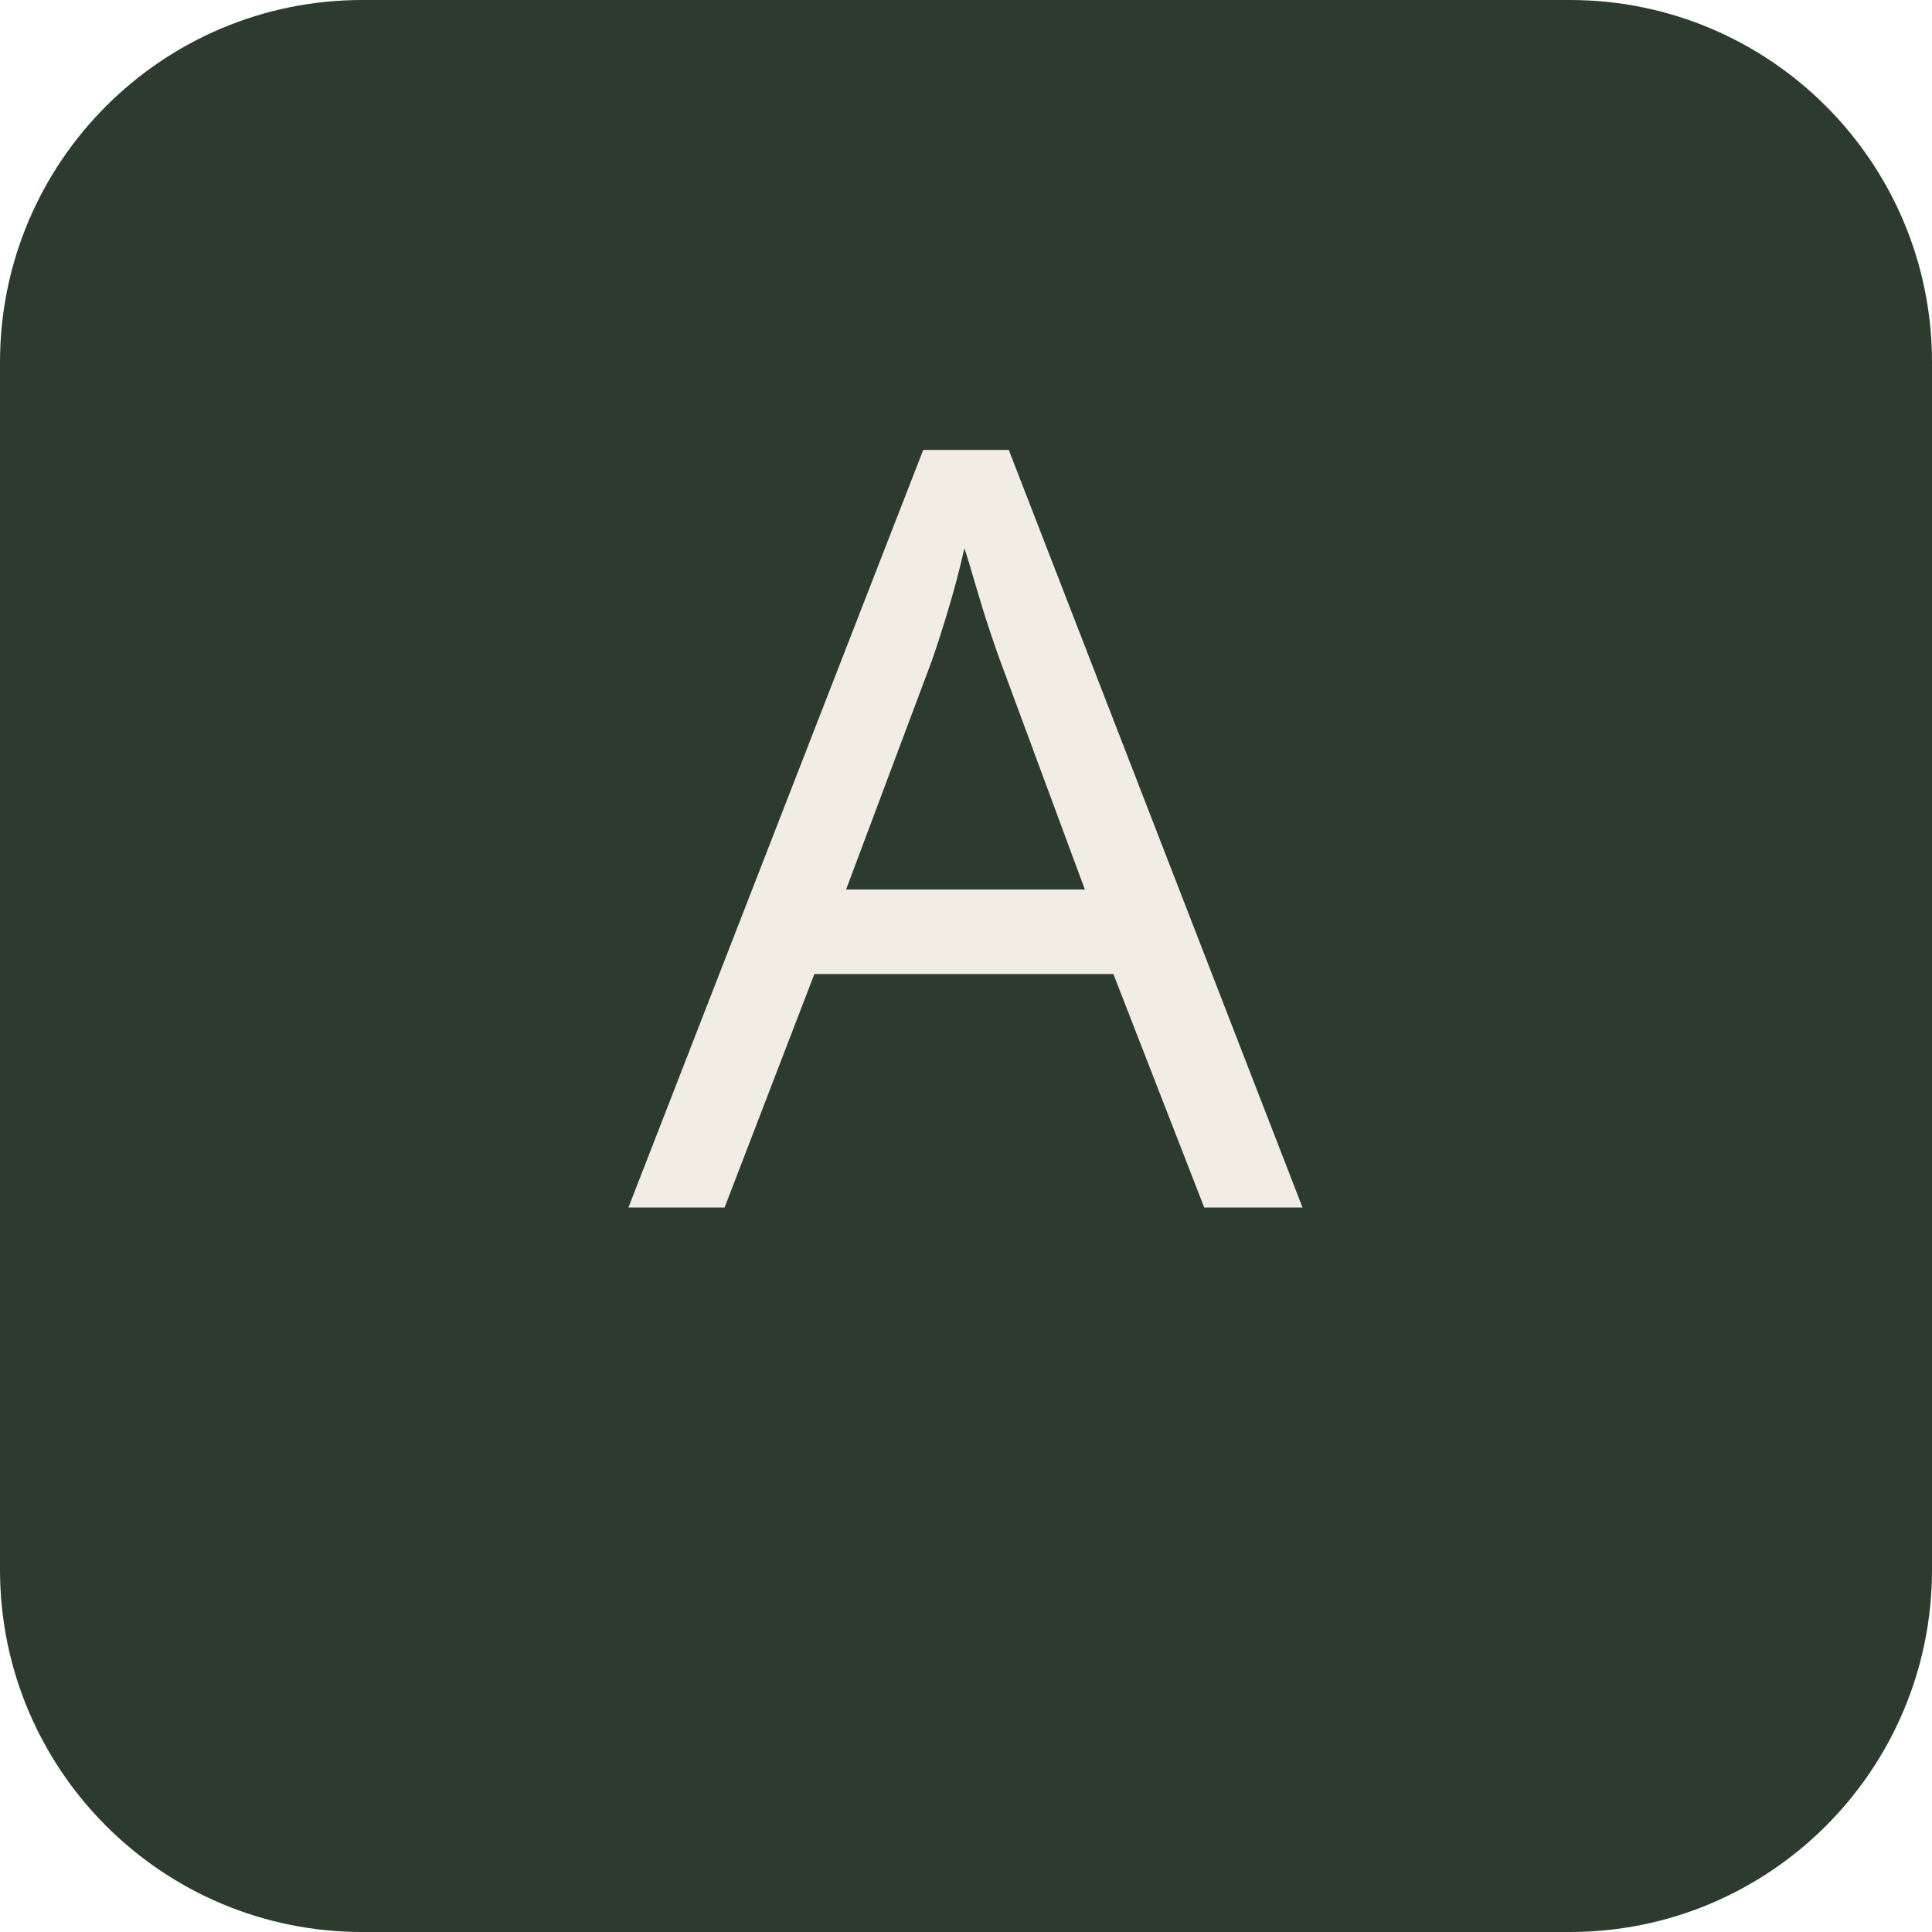
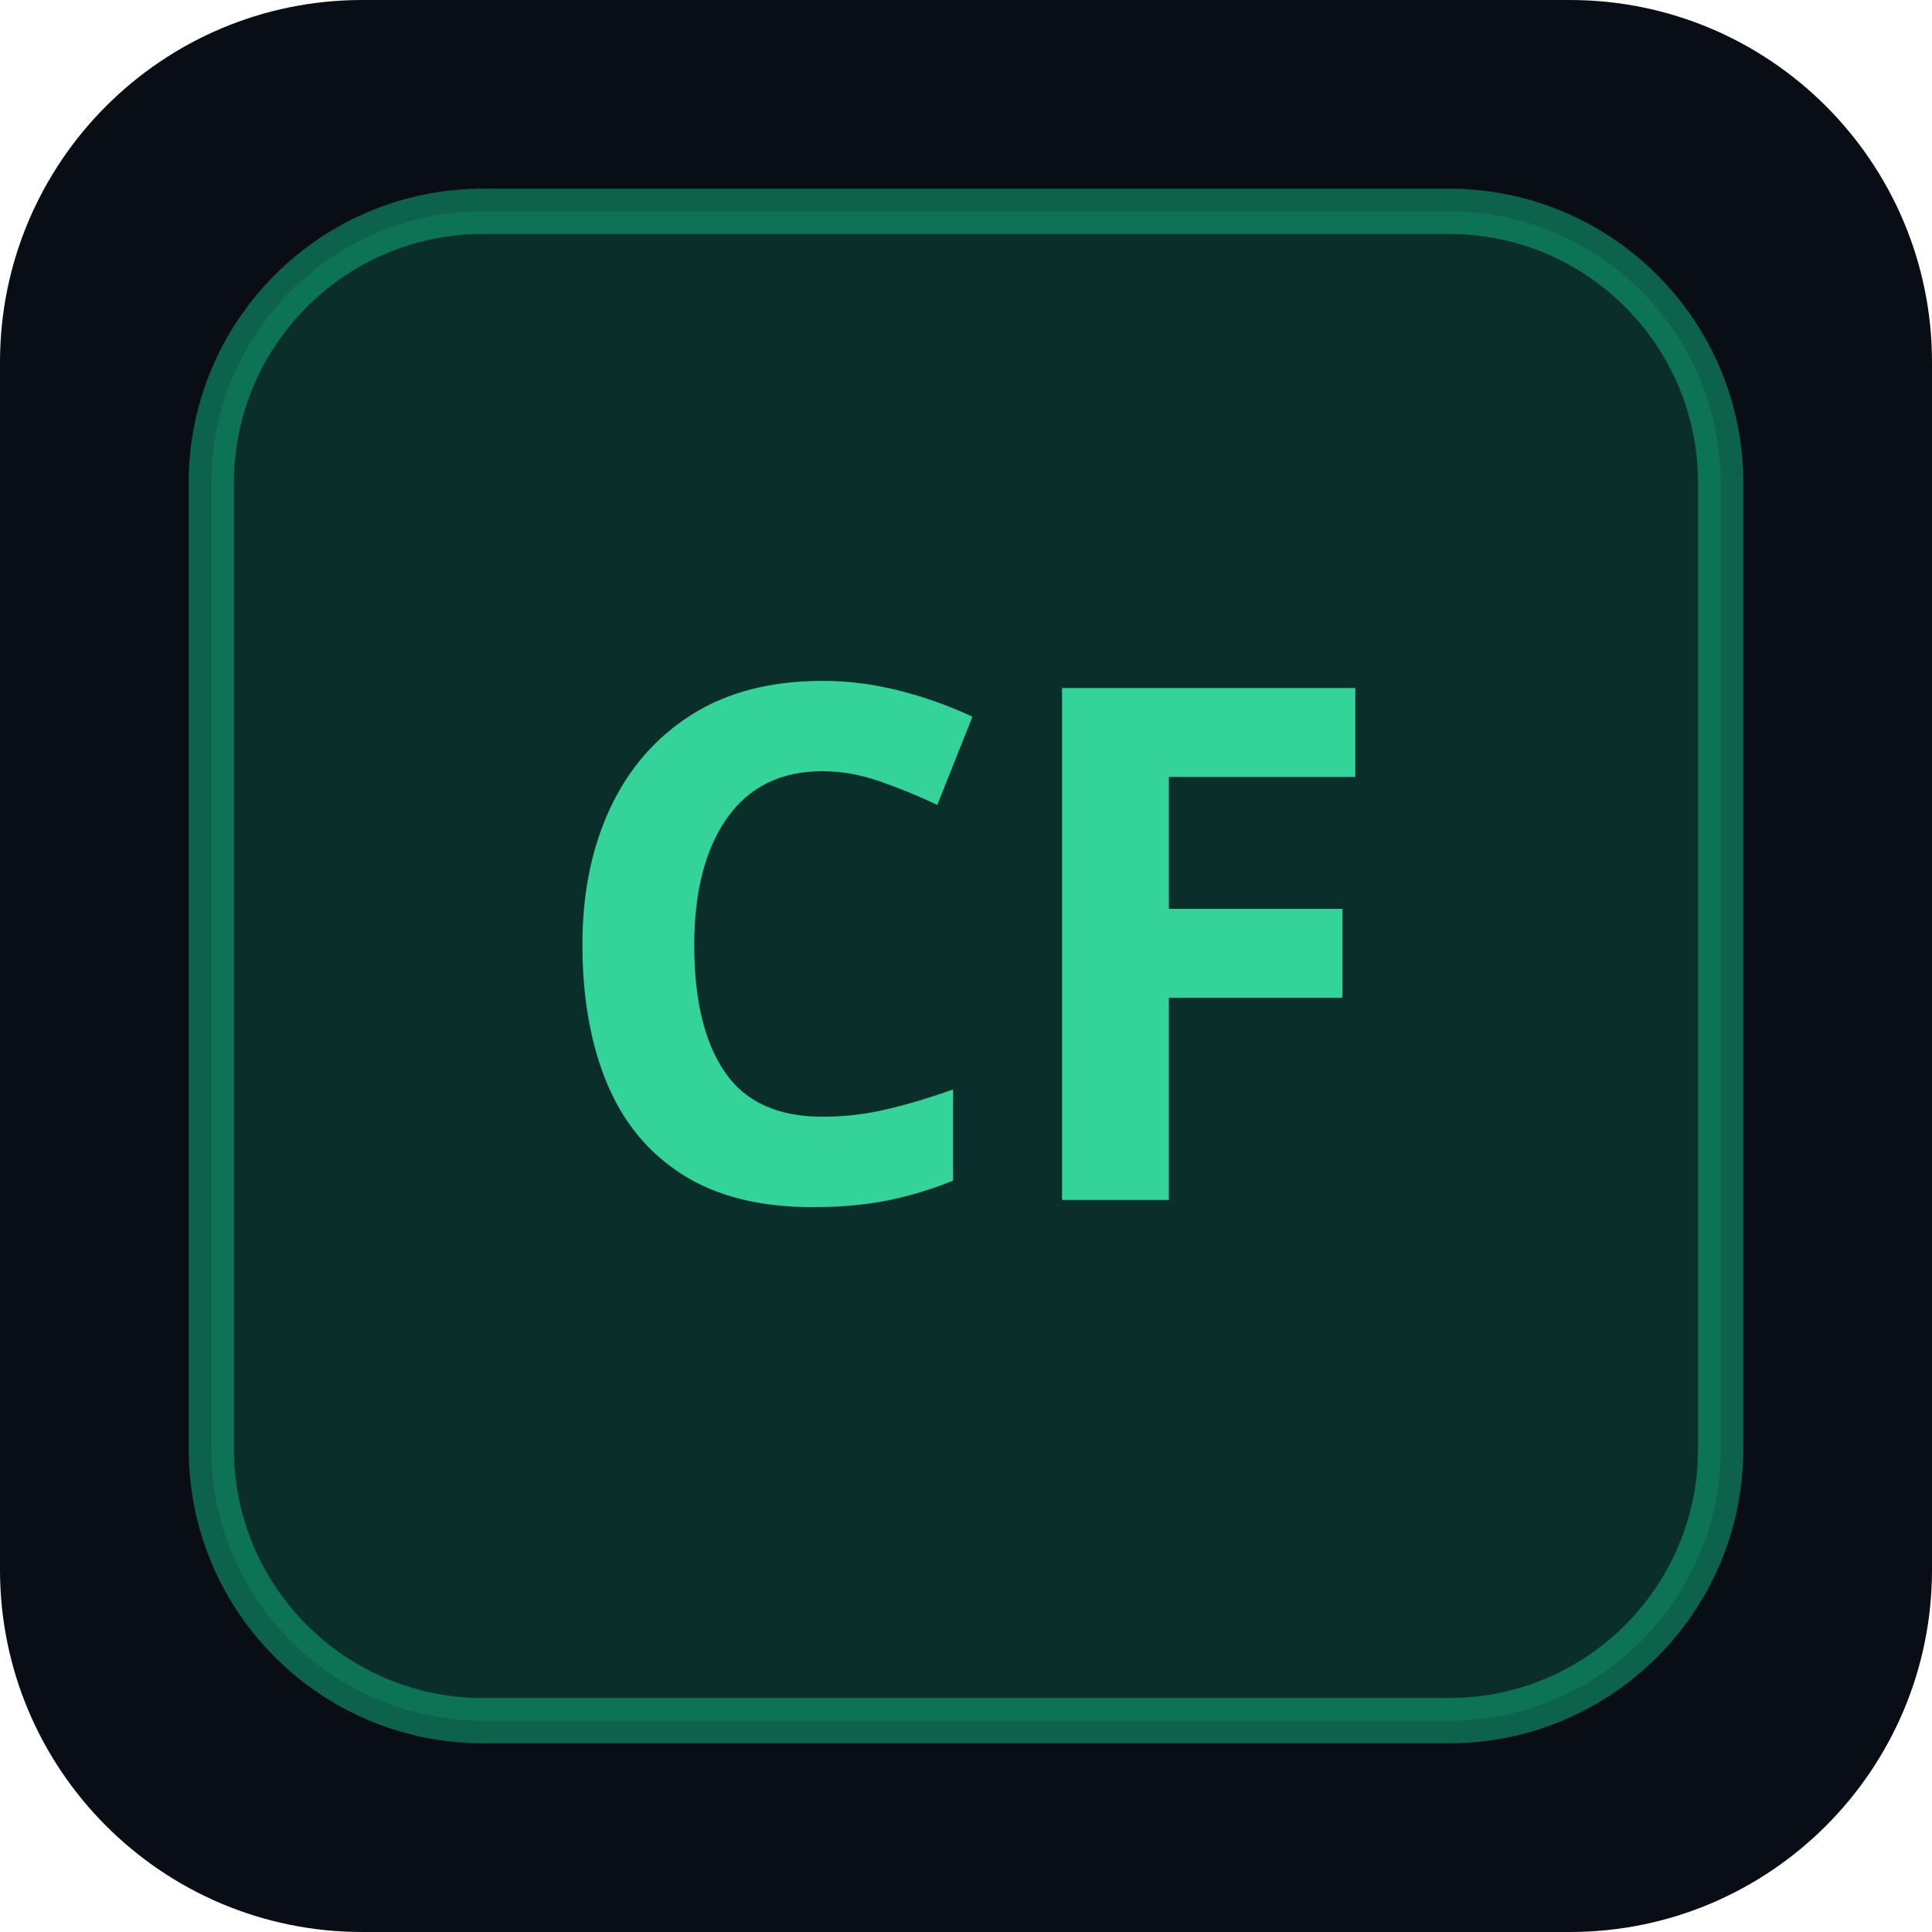
<svg xmlns="http://www.w3.org/2000/svg" width="512" height="512" viewBox="0 0 512 512">
-   <rect width="512" height="512" rx="96" fill="#2C3B2D" />
-   <text x="256" y="320" font-family="DM Sans, system-ui, sans-serif" font-size="280" font-weight="500" text-anchor="middle" fill="#F2EDE4">A</text>
+   <rect width="512" height="512" rx="96" fill="#090d16" />
+   <rect x="56" y="56" width="400" height="400" rx="72" fill="#10b981" fill-opacity="0.2" stroke="#10b981" stroke-opacity="0.5" stroke-width="12" />
+   <text x="256" y="318" font-family="system-ui, sans-serif" font-size="190" font-weight="700" text-anchor="middle" fill="#34d399">CF</text>
</svg>
